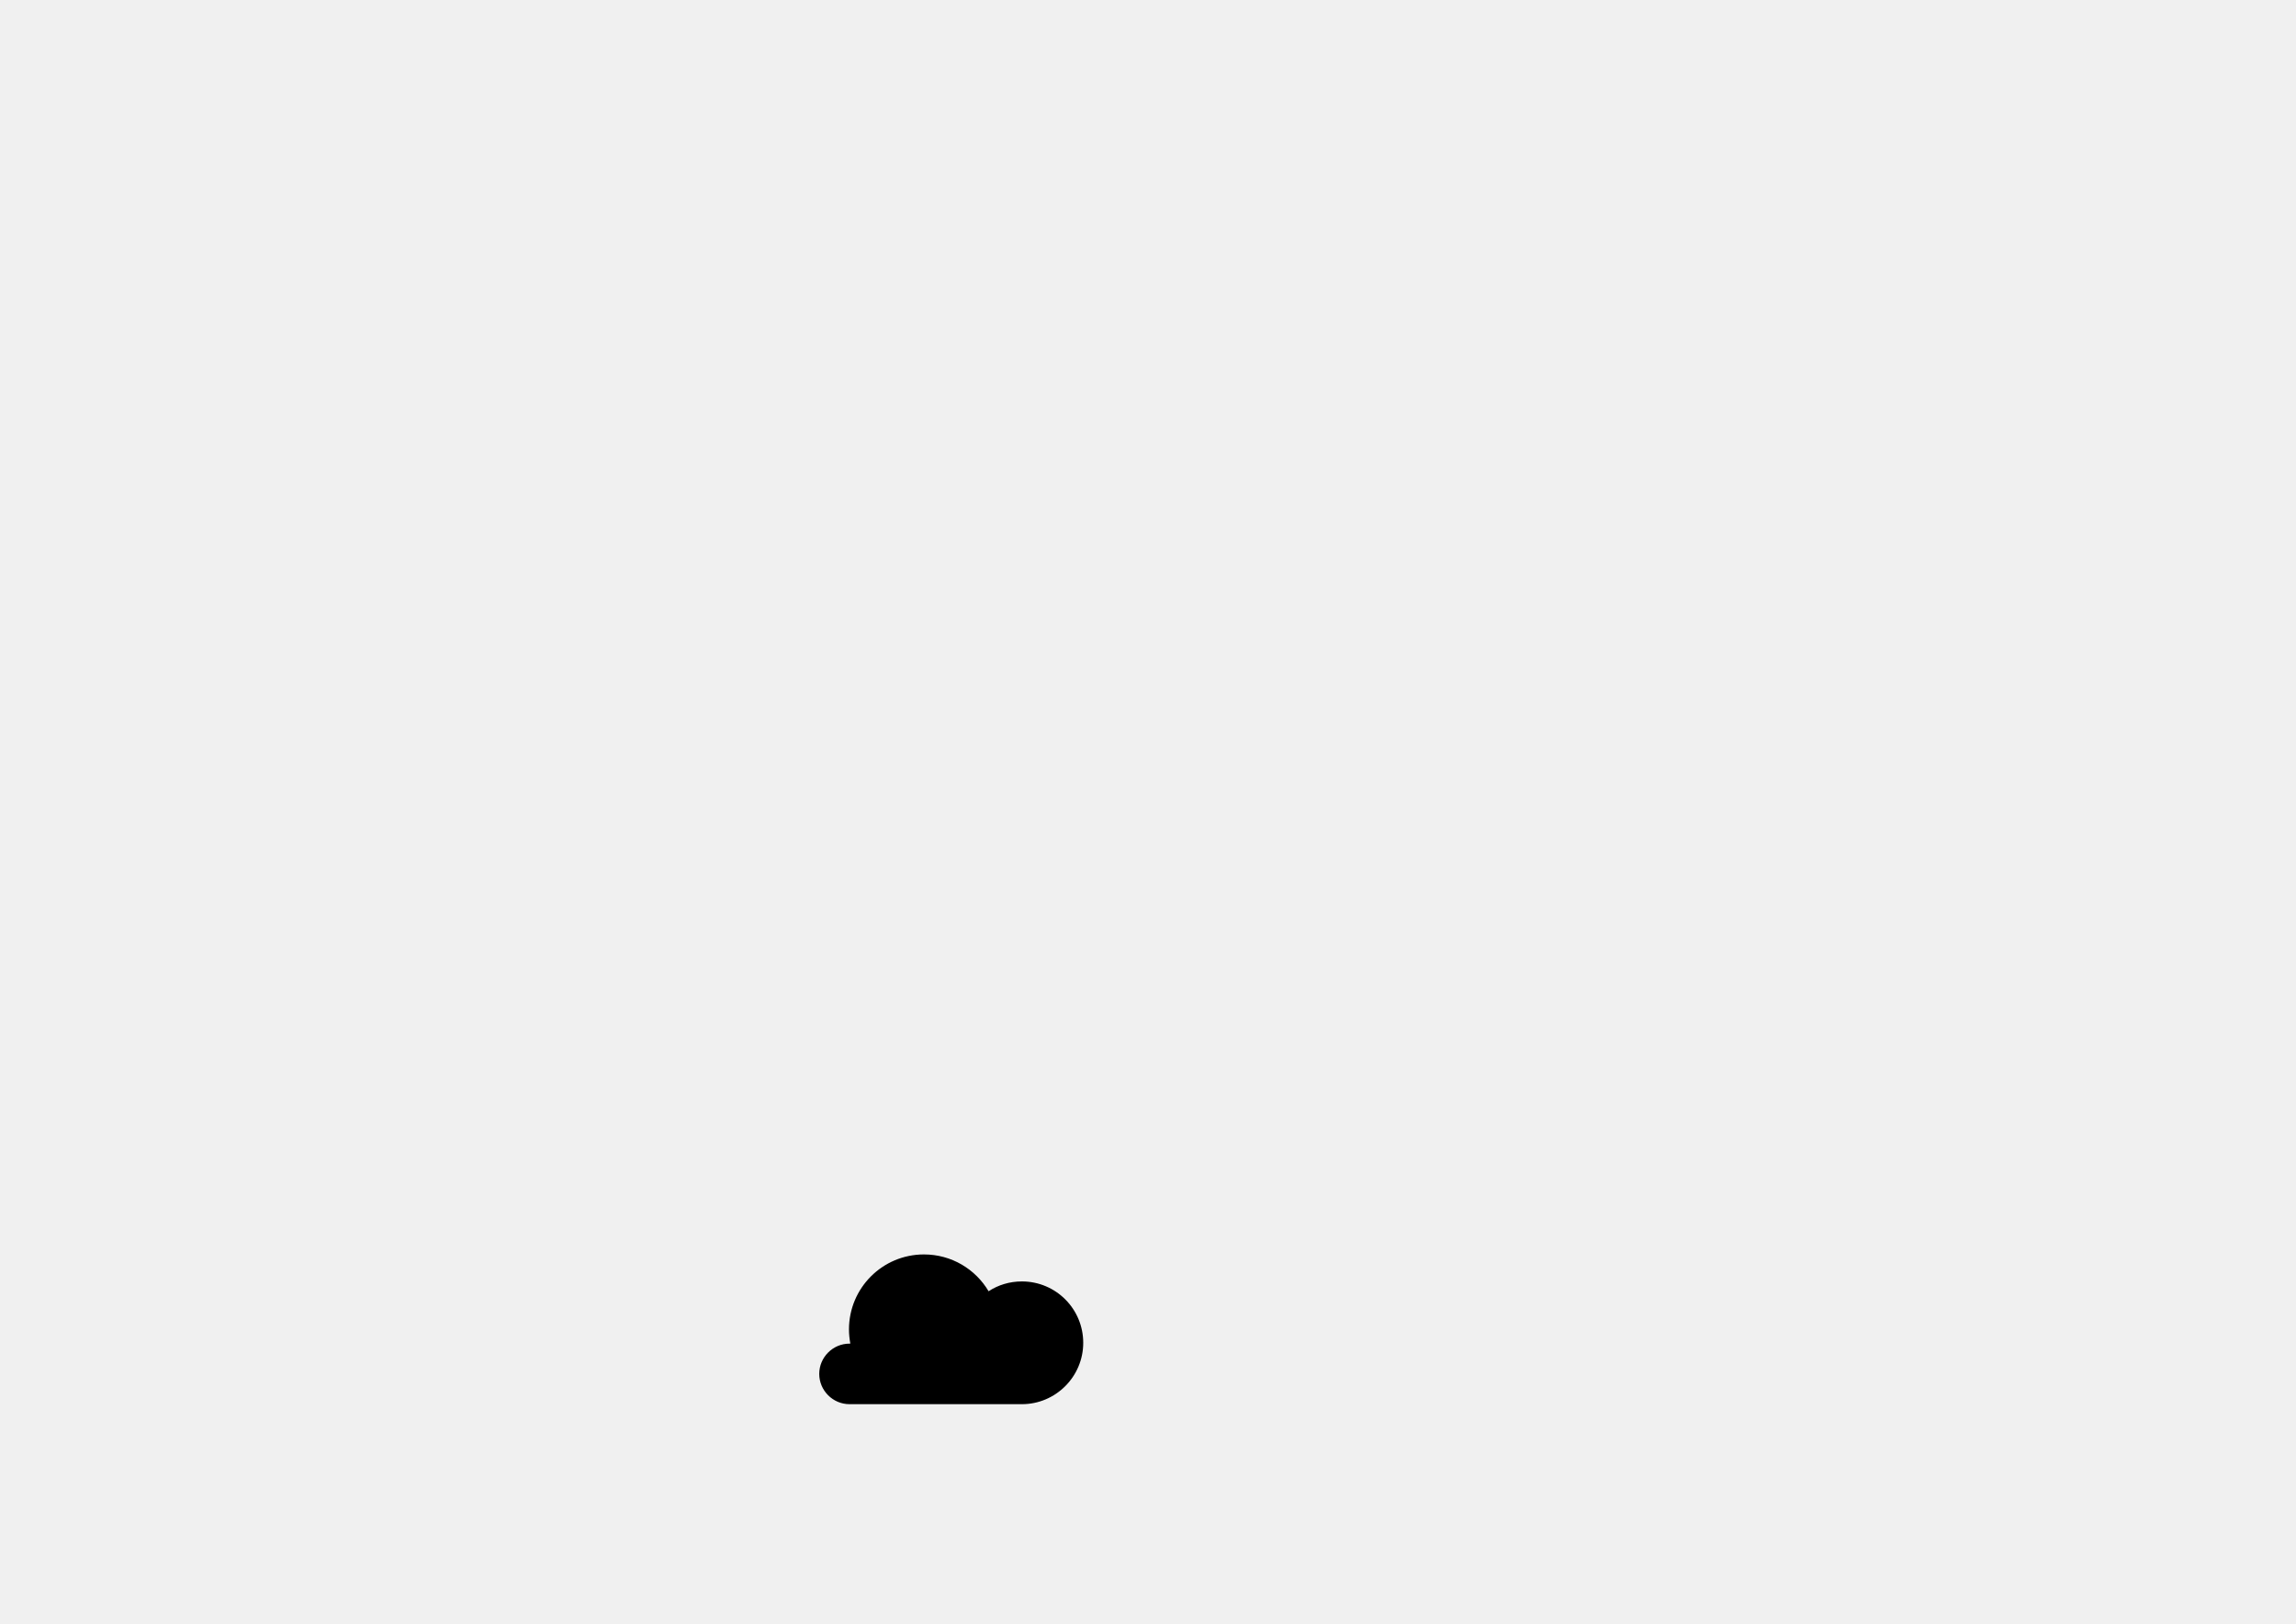
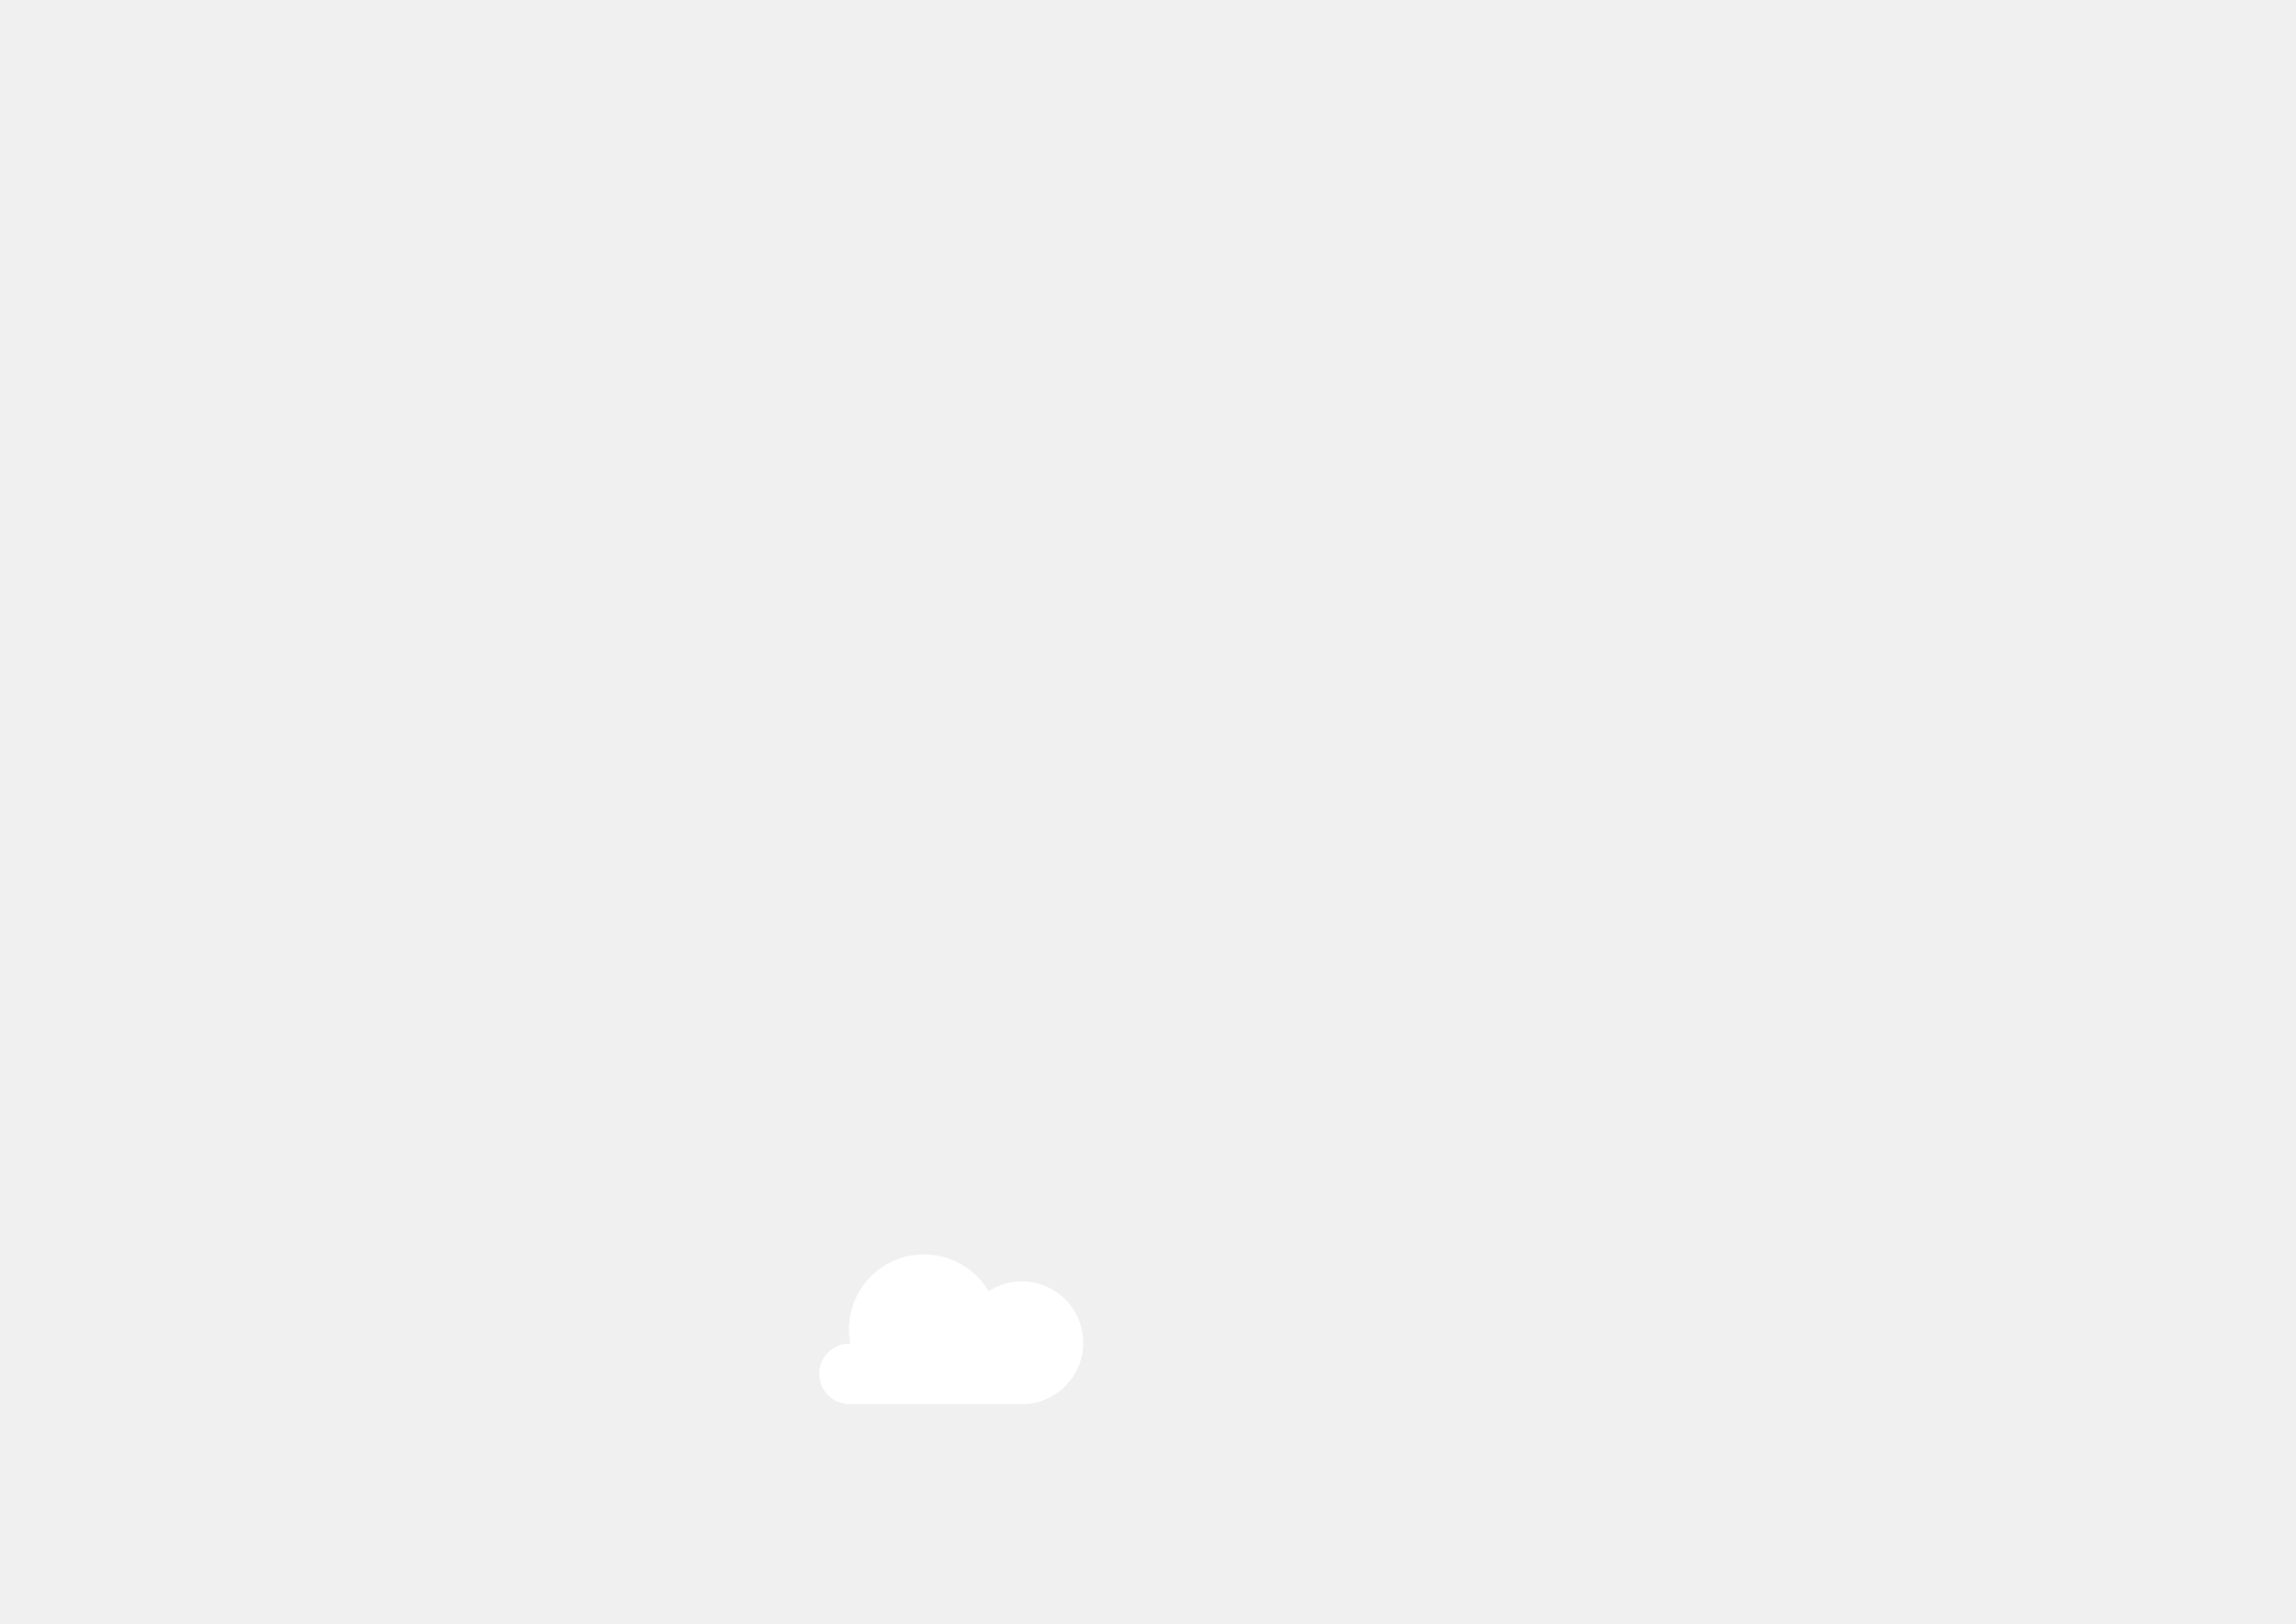
<svg xmlns="http://www.w3.org/2000/svg" version="1.1" x="0px" y="0px" viewBox="0 0 841.9 595.3" style="enable-background:new 0 0 841.9 595.3;" xml:space="preserve">
  <style type="text/css">
	.st0{display:none;}
	.st1{display:inline;}
</style>
  <g id="whale" class="st0">
-     <path class="st1" d="M466.7,218.7c0,0-16.2-16-33.6-5.1c0.8,9.2,18.8,31,40.2,21.7c-2.8,5.8-15.5,28.5-48,45.7   c-37.6,20-81.2,36.2-86,38.4c-4.8,2.2-5.2,4.5-3,9.6c2.2,5.1,27.3,65.9,28.6,68.4s4.1,5.4,9.6,3.3c2.1-0.8,13-5.4,25.7-10.9   l11.8-18.5c0.7-1.2,2.3-1.5,3.5-0.8c0.9,0.6,1.3,1.6,1.1,2.5c-0.1,0.3-0.2,0.6-0.4,0.9l-7.9,12.4c18.5-7.9,37.6-16.1,37.6-16.1   s45.2-17.3,53.1-63.6c8.2-47.8-18.5-68.5-24.1-72.3c20.4-10.3,19.9-37.2,12.1-43.8C468.3,195.3,466.7,218.7,466.7,218.7z    M438.3,355c-0.5,2.7-3,4.6-5.8,4.1c-2.7-0.5-4.6-3-4.1-5.8c0.5-2.7,3-4.6,5.8-4.1C436.9,349.7,438.8,352.3,438.3,355z" />
+     <path fill="#fff" class="st1" d="M466.7,218.7c0,0-16.2-16-33.6-5.1c0.8,9.2,18.8,31,40.2,21.7c-2.8,5.8-15.5,28.5-48,45.7   c-37.6,20-81.2,36.2-86,38.4c-4.8,2.2-5.2,4.5-3,9.6c2.2,5.1,27.3,65.9,28.6,68.4s4.1,5.4,9.6,3.3c2.1-0.8,13-5.4,25.7-10.9   l11.8-18.5c0.7-1.2,2.3-1.5,3.5-0.8c0.9,0.6,1.3,1.6,1.1,2.5c-0.1,0.3-0.2,0.6-0.4,0.9l-7.9,12.4c18.5-7.9,37.6-16.1,37.6-16.1   s45.2-17.3,53.1-63.6c8.2-47.8-18.5-68.5-24.1-72.3c20.4-10.3,19.9-37.2,12.1-43.8C468.3,195.3,466.7,218.7,466.7,218.7z    M438.3,355c-0.5,2.7-3,4.6-5.8,4.1c-2.7-0.5-4.6-3-4.1-5.8c0.5-2.7,3-4.6,5.8-4.1C436.9,349.7,438.8,352.3,438.3,355z" />
  </g>
  <g id="Ebene_2">
-     <path d="M374.7,469.8c-4.5,0-8.7,1.3-12.2,3.6c-4.8-8.1-13.6-13.5-23.7-13.5c-15.2,0-27.5,12.3-27.5,27.5c0,1.8,0.2,3.5,0.5,5.2   c-0.1,0-0.2,0-0.3,0c-6.1,0-11.1,5-11.1,11.1c0,6.1,5,11.1,11.1,11.1h63.2c12.4,0,22.5-10.1,22.5-22.5   C397.2,479.9,387.2,469.8,374.7,469.8z" />
+     <path fill="#fff" d="M374.7,469.8c-4.5,0-8.7,1.3-12.2,3.6c-4.8-8.1-13.6-13.5-23.7-13.5c-15.2,0-27.5,12.3-27.5,27.5c0,1.8,0.2,3.5,0.5,5.2   c-0.1,0-0.2,0-0.3,0c-6.1,0-11.1,5-11.1,11.1c0,6.1,5,11.1,11.1,11.1h63.2c12.4,0,22.5-10.1,22.5-22.5   C397.2,479.9,387.2,469.8,374.7,469.8z" />
  </g>
</svg>
